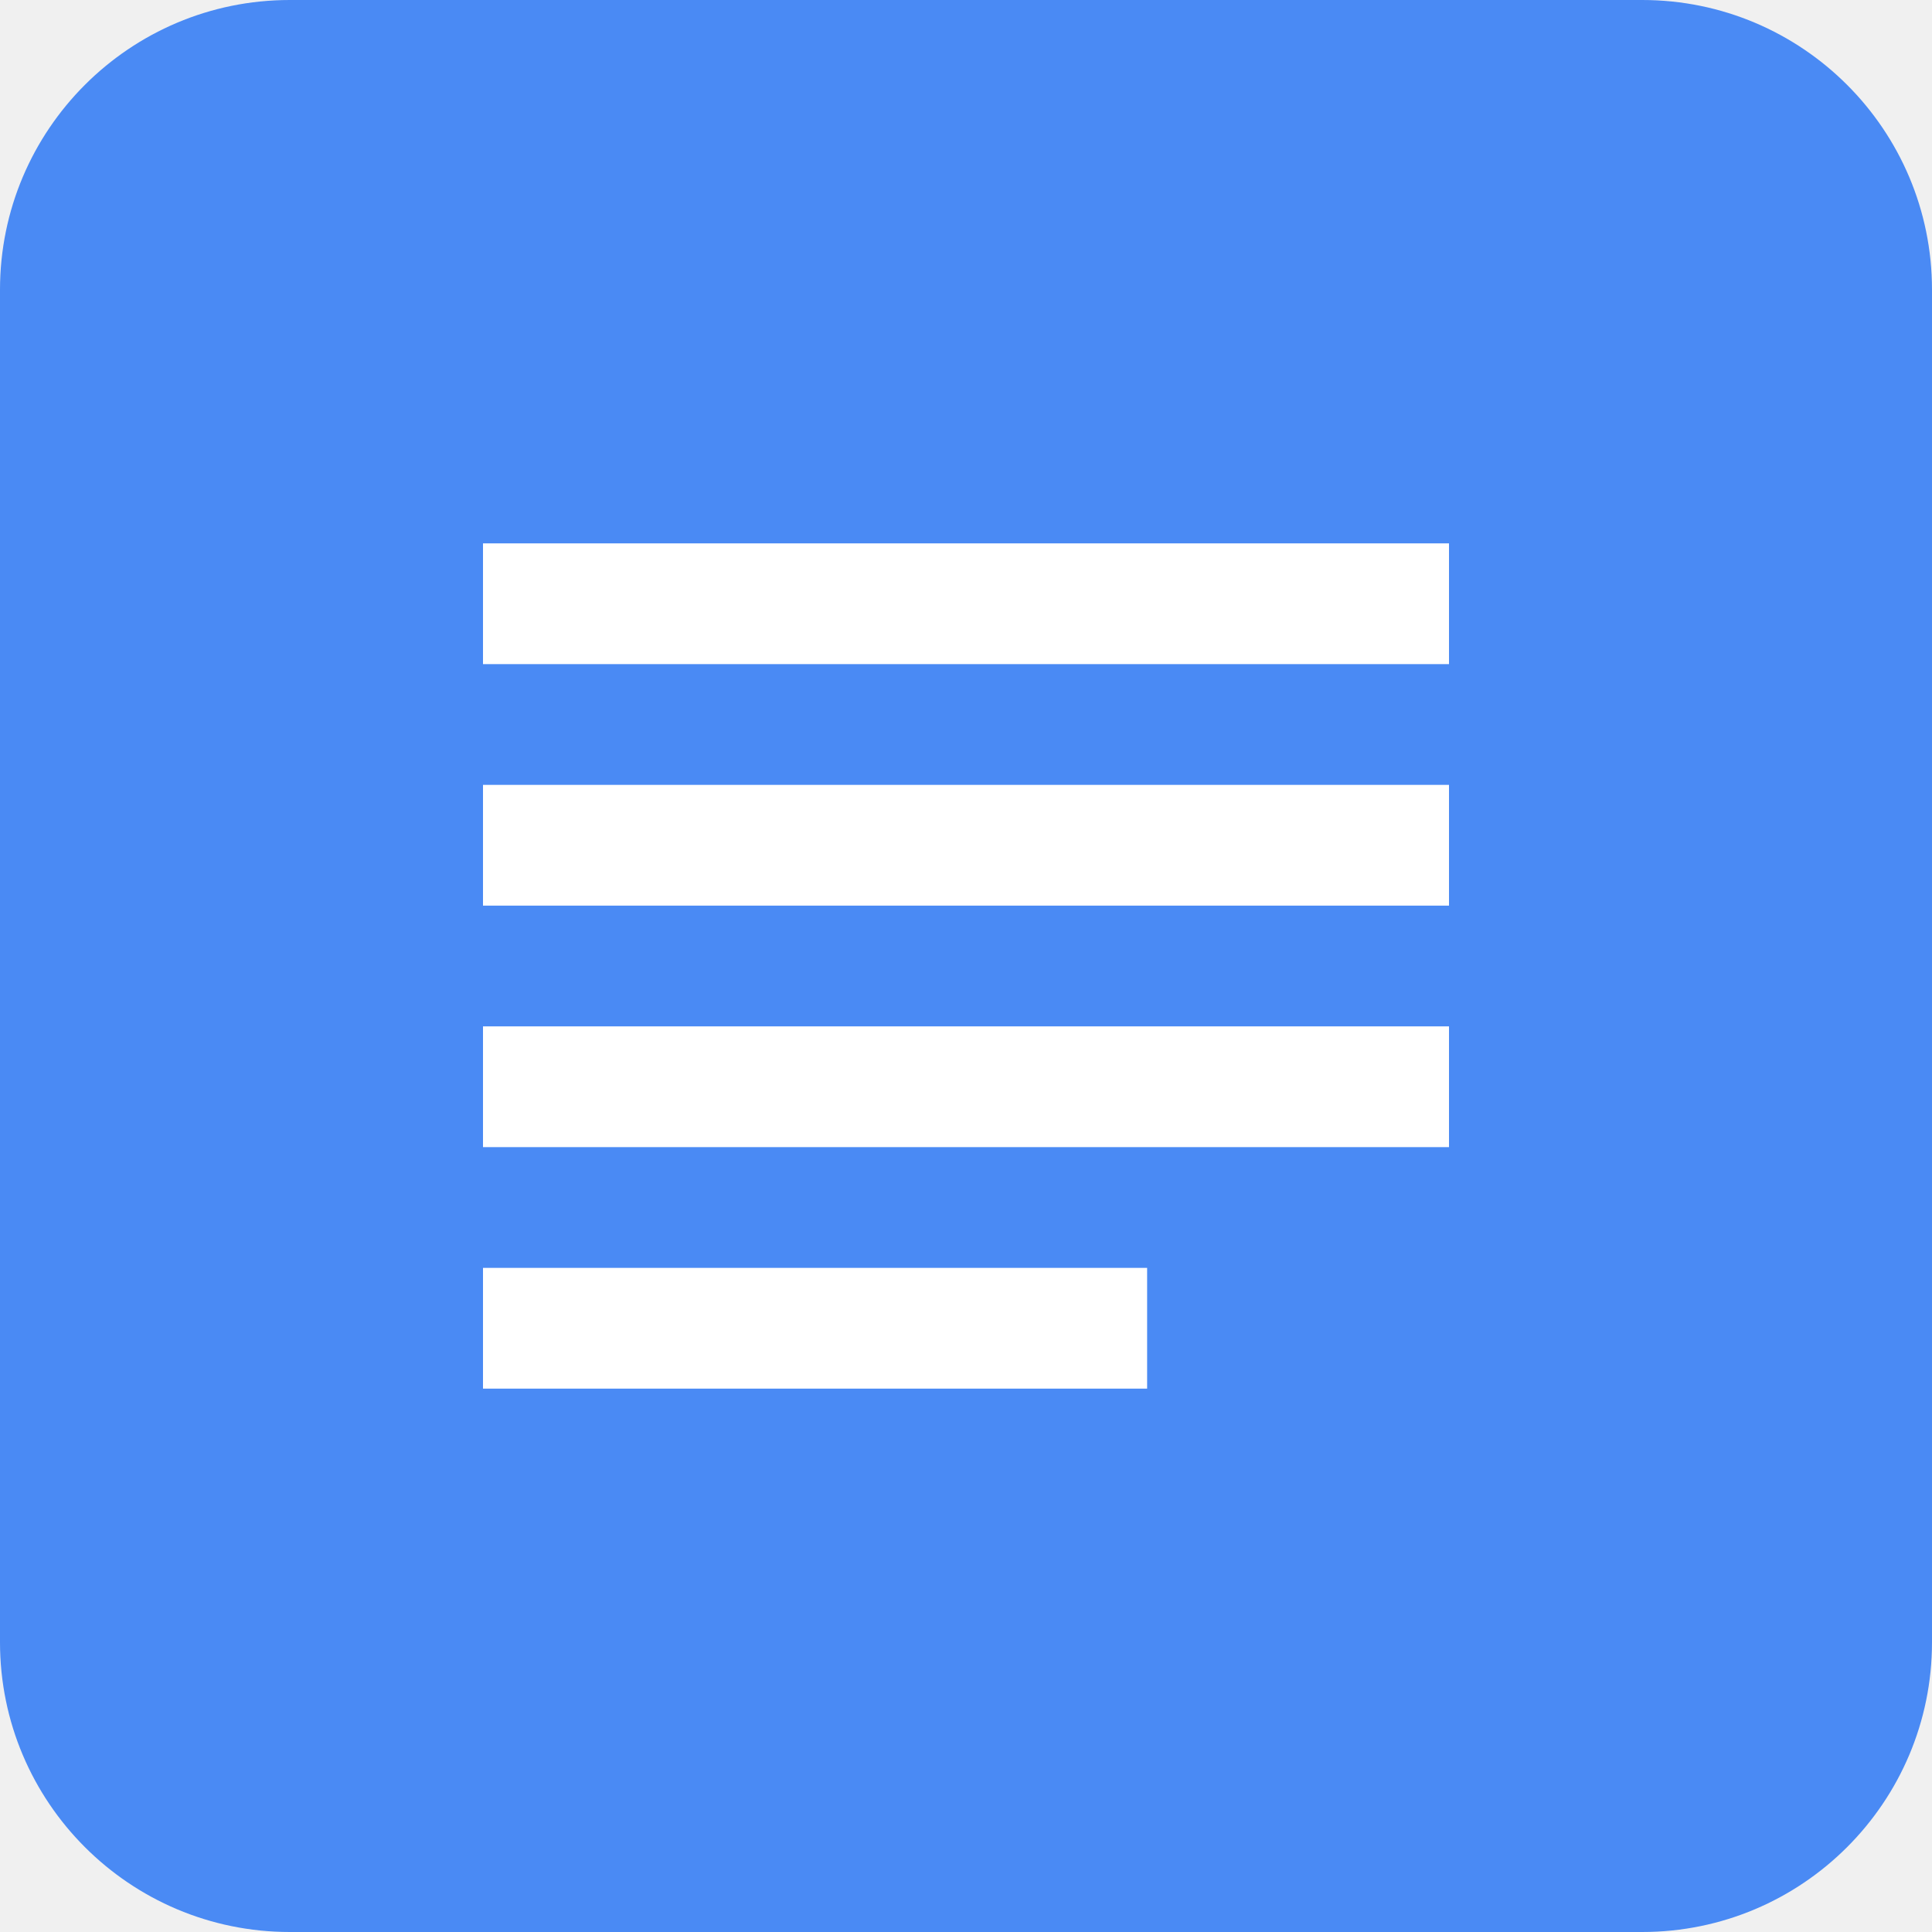
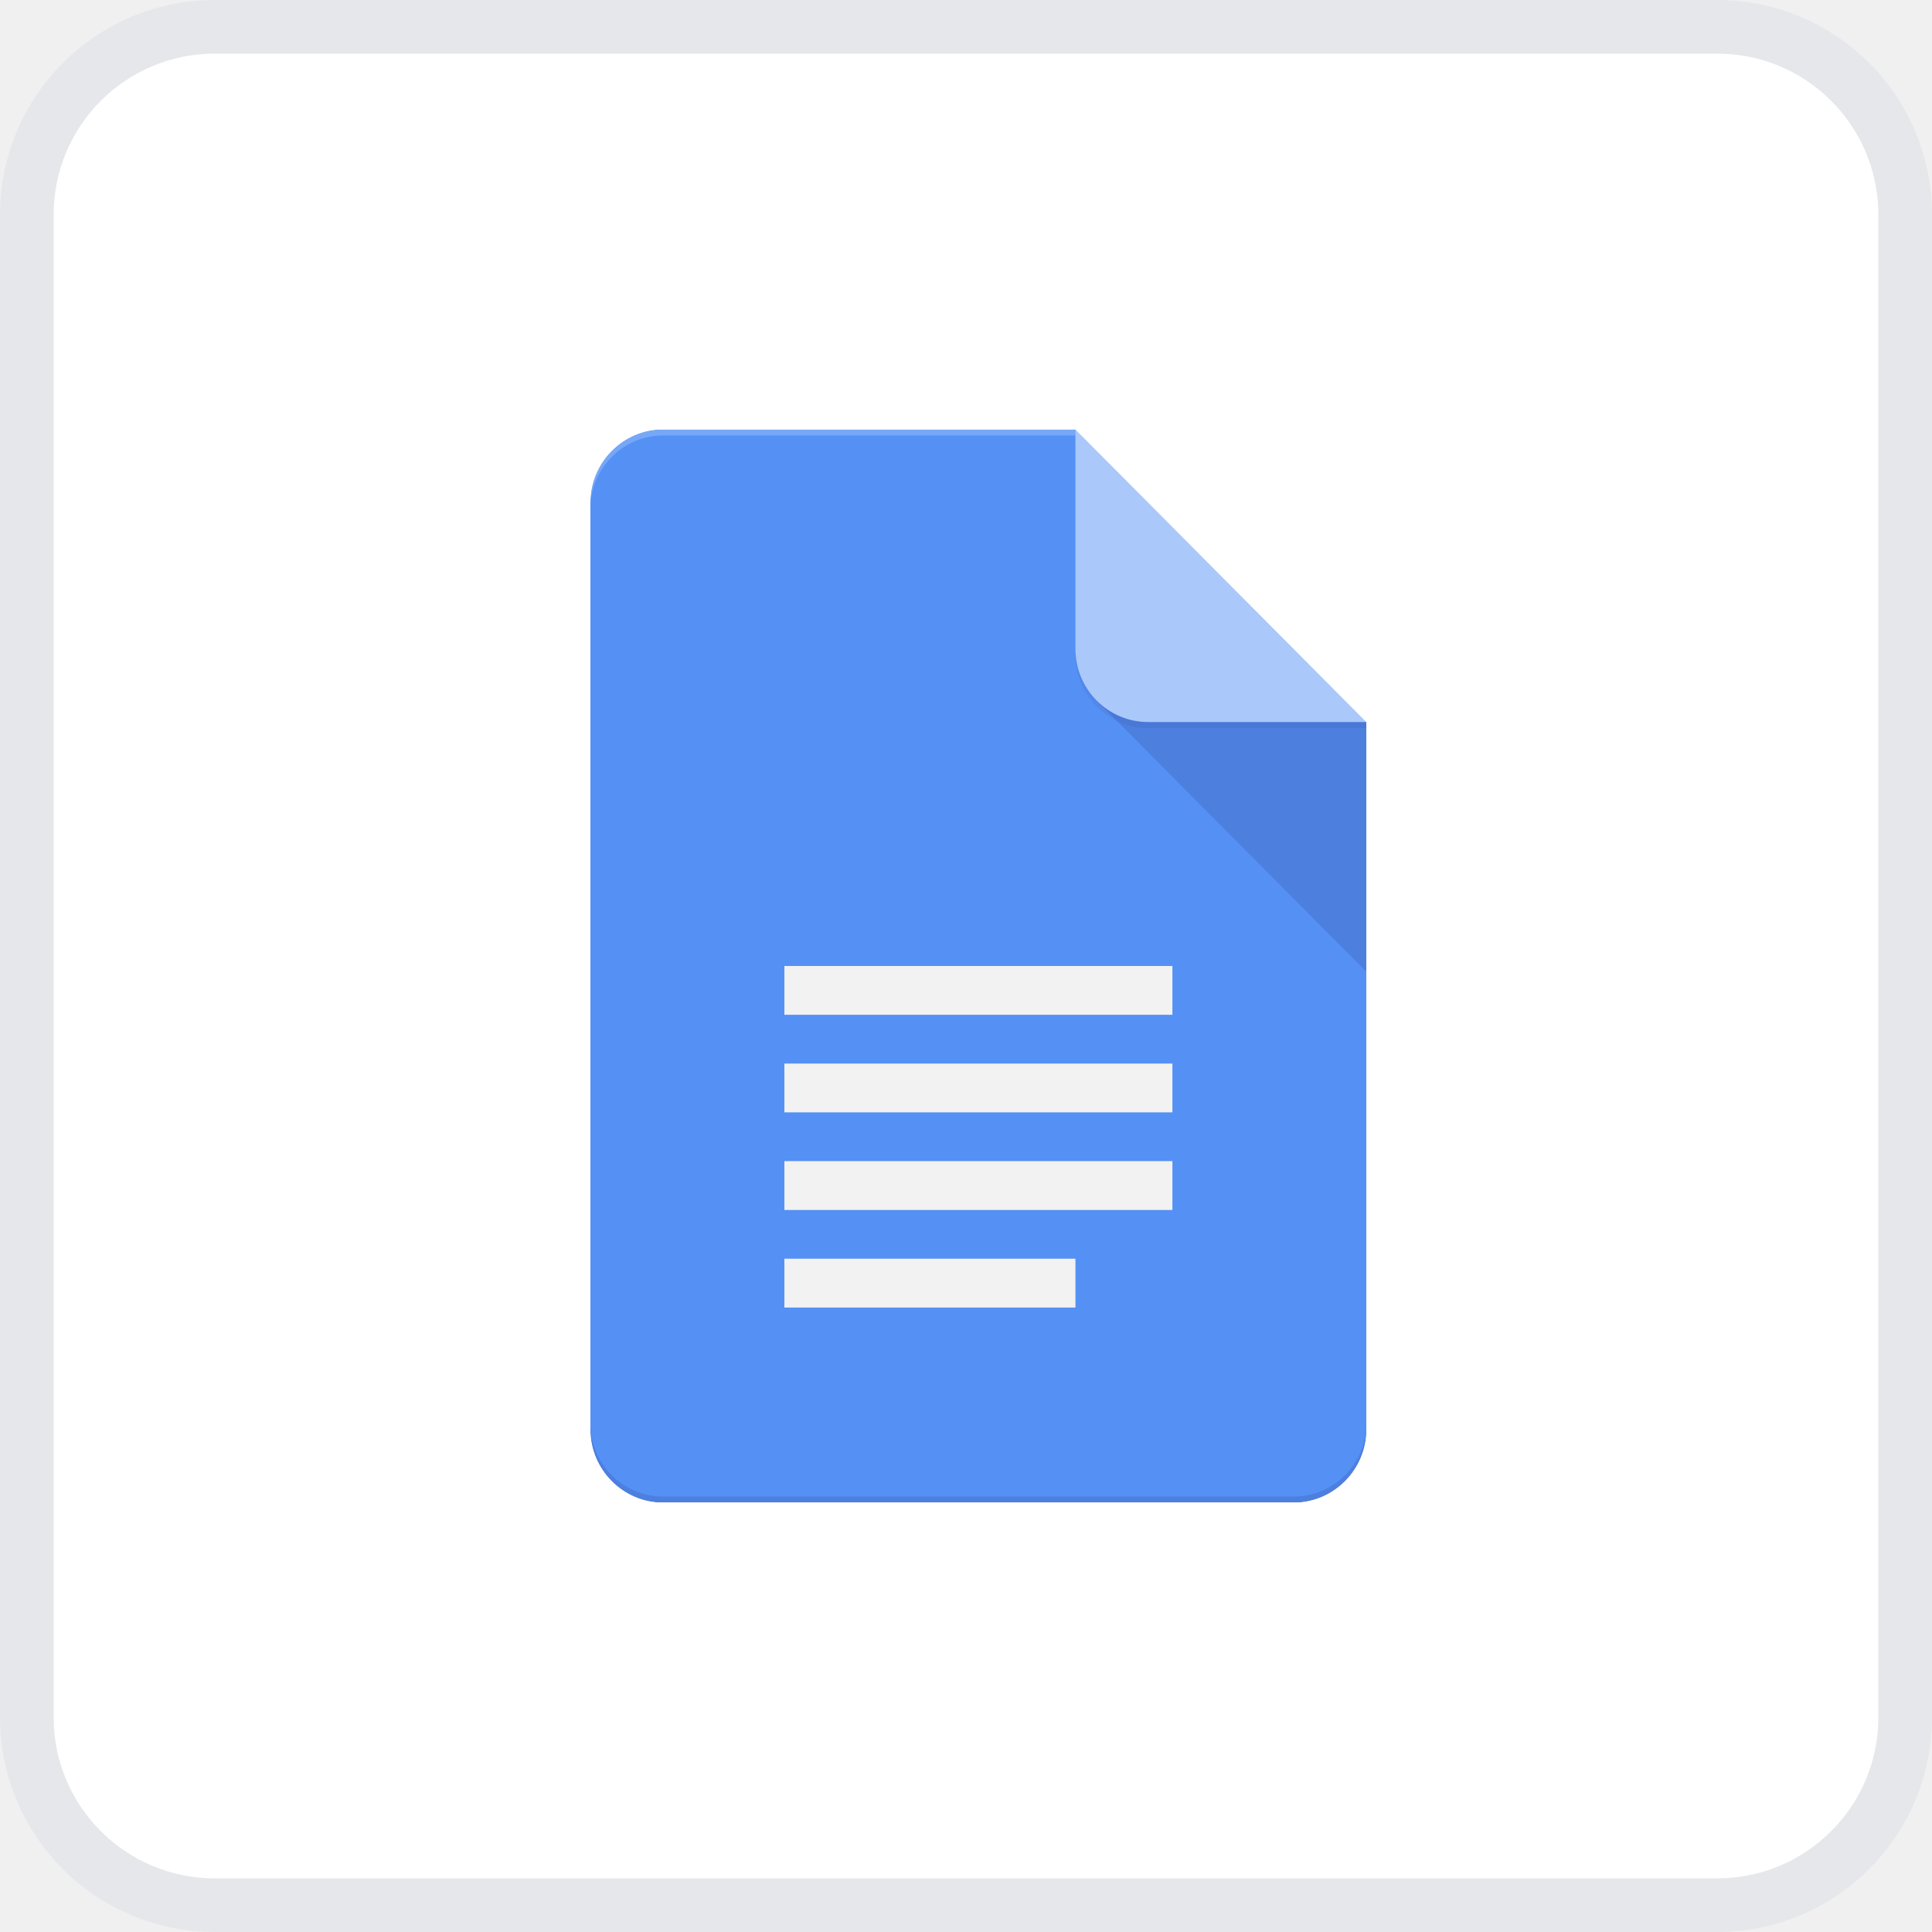
- <svg xmlns="http://www.w3.org/2000/svg" width="32" height="32" viewBox="0 0 32 32" fill="none">
-   <rect width="32" height="32" rx="4.8" fill="#4A8AF4" />
-   <rect x="8" y="9" width="16" height="2" fill="white" />
-   <rect x="8" y="13" width="16" height="2" fill="white" />
-   <rect x="8" y="17" width="16" height="2" fill="white" />
-   <rect x="8" y="21" width="11" height="2" fill="white" />
+ <svg xmlns="http://www.w3.org/2000/svg" width="36" height="36" viewBox="0 0 36 36" fill="none">
+   <rect x="0.5" y="0.5" width="35" height="35" rx="3.5" fill="white" />
+   <rect x="0.5" y="0.5" width="35" height="35" rx="3.5" stroke="#E5E7EB" />
+   <g clip-path="url(#clip0_17452_43365)">
+     <mask id="mask0_17452_43365" style="mask-type:luminance" maskUnits="userSpaceOnUse" x="11" y="8" width="15" height="20">
+       <path d="M20.038 8H12.356C11.61 8 11 8.614 11 9.364V26.636C11 27.386 11.61 28 12.356 28H24.106C24.851 28 25.462 27.386 25.462 26.636V13.454L20.038 8Z" fill="white" />
+     </mask>
+     <g mask="url(#mask0_17452_43365)">
+       <path d="M20.038 8H12.356C11.61 8 11 8.614 11 9.364V26.636C11 27.386 11.61 28 12.356 28H24.106C24.851 28 25.462 27.386 25.462 26.636V13.454L22.298 11.182L20.038 8Z" fill="#4285F4" />
+     </g>
+     <mask id="mask1_17452_43365" style="mask-type:luminance" maskUnits="userSpaceOnUse" x="11" y="8" width="15" height="20">
+       <path d="M20.038 8H12.356C11.61 8 11 8.614 11 9.364V26.636C11 27.386 11.61 28 12.356 28H24.106C24.851 28 25.462 27.386 25.462 26.636V13.454L20.038 8Z" fill="white" />
+     </mask>
+     <g mask="url(#mask1_17452_43365)">
+       <path d="M20.435 13.056L25.462 18.11V13.454L20.435 13.056Z" fill="url(#paint0_linear_17452_43365)" />
+     </g>
+     <mask id="mask2_17452_43365" style="mask-type:luminance" maskUnits="userSpaceOnUse" x="11" y="8" width="15" height="20">
+       <path d="M20.038 8H12.356C11.61 8 11 8.614 11 9.364V26.636C11 27.386 11.61 28 12.356 28H24.106C24.851 28 25.462 27.386 25.462 26.636V13.454L20.038 8Z" fill="white" />
+     </mask>
+     <g mask="url(#mask2_17452_43365)">
+       <path d="M14.616 22.546H21.846V21.636H14.616V22.546ZM14.616 24.364H20.039V23.454H14.616V24.364ZM14.616 18V18.909H21.846V18H14.616ZM14.616 20.727H21.846V19.818H14.616V20.727Z" fill="#F1F1F1" />
+     </g>
+     <mask id="mask3_17452_43365" style="mask-type:luminance" maskUnits="userSpaceOnUse" x="11" y="8" width="15" height="20">
+       <path d="M20.038 8H12.356C11.61 8 11 8.614 11 9.364V26.636C11 27.386 11.61 28 12.356 28H24.106C24.851 28 25.462 27.386 25.462 26.636V13.454L20.038 8Z" fill="white" />
+     </mask>
+     <g mask="url(#mask3_17452_43365)">
+       <path d="M20.039 8V12.091C20.039 12.844 20.645 13.454 21.394 13.454H25.462L20.039 8Z" fill="#A1C2FA" />
+     </g>
+     <mask id="mask4_17452_43365" style="mask-type:luminance" maskUnits="userSpaceOnUse" x="11" y="8" width="15" height="20">
+       <path d="M20.038 8H12.356C11.61 8 11 8.614 11 9.364V26.636C11 27.386 11.61 28 12.356 28H24.106C24.851 28 25.462 27.386 25.462 26.636V13.454L20.038 8Z" fill="white" />
+     </mask>
+     <g mask="url(#mask4_17452_43365)">
+       <path d="M12.356 8C11.61 8 11 8.614 11 9.364V9.477C11 8.727 11.61 8.114 12.356 8.114H20.038V8H12.356Z" fill="white" fill-opacity="0.2" />
+     </g>
+     <mask id="mask5_17452_43365" style="mask-type:luminance" maskUnits="userSpaceOnUse" x="11" y="8" width="15" height="20">
+       <path d="M20.038 8H12.356C11.61 8 11 8.614 11 9.364V26.636C11 27.386 11.61 28 12.356 28H24.106C24.851 28 25.462 27.386 25.462 26.636V13.454L20.038 8Z" fill="white" />
+     </mask>
+     <g mask="url(#mask5_17452_43365)">
+       <path d="M24.106 27.886H12.356C11.61 27.886 11 27.273 11 26.523V26.636C11 27.386 11.61 28 12.356 28H24.106C24.851 28 25.462 27.386 25.462 26.636V26.523C25.462 27.273 24.851 27.886 24.106 27.886Z" fill="#1A237E" fill-opacity="0.2" />
+     </g>
+     <mask id="mask6_17452_43365" style="mask-type:luminance" maskUnits="userSpaceOnUse" x="11" y="8" width="15" height="20">
+       <path d="M20.038 8H12.356C11.61 8 11 8.614 11 9.364V26.636C11 27.386 11.61 28 12.356 28H24.106C24.851 28 25.462 27.386 25.462 26.636V13.454L20.038 8Z" fill="white" />
+     </mask>
+     <g mask="url(#mask6_17452_43365)">
+       <path d="M21.394 13.455C20.645 13.455 20.039 12.844 20.039 12.091V12.205C20.039 12.958 20.645 13.568 21.394 13.568H25.462V13.455H21.394Z" fill="#1A237E" fill-opacity="0.1" />
+     </g>
+     <path d="M20.038 8H12.356C11.61 8 11 8.614 11 9.364V26.636C11 27.386 11.61 28 12.356 28H24.106C24.851 28 25.462 27.386 25.462 26.636V13.454L20.038 8Z" fill="url(#paint1_radial_17452_43365)" />
+   </g>
+   <defs>
+     <linearGradient id="paint0_linear_17452_43365" x1="271.788" y1="56.455" x2="271.788" y2="518.581" gradientUnits="userSpaceOnUse">
+       <stop stop-color="#1A237E" stop-opacity="0.2" />
+       <stop offset="1" stop-color="#1A237E" stop-opacity="0.02" />
+     </linearGradient>
+     <radialGradient id="paint1_radial_17452_43365" cx="0" cy="0" r="1" gradientUnits="userSpaceOnUse" gradientTransform="translate(56.8149 47.3007) scale(2331.9 2331.9)">
+       <stop stop-color="white" stop-opacity="0.1" />
+       <stop offset="1" stop-color="white" stop-opacity="0" />
+     </radialGradient>
+     <clipPath id="clip0_17452_43365">
+       <rect width="14.461" height="20" fill="white" transform="translate(11 8)" />
+     </clipPath>
+   </defs>
</svg>
